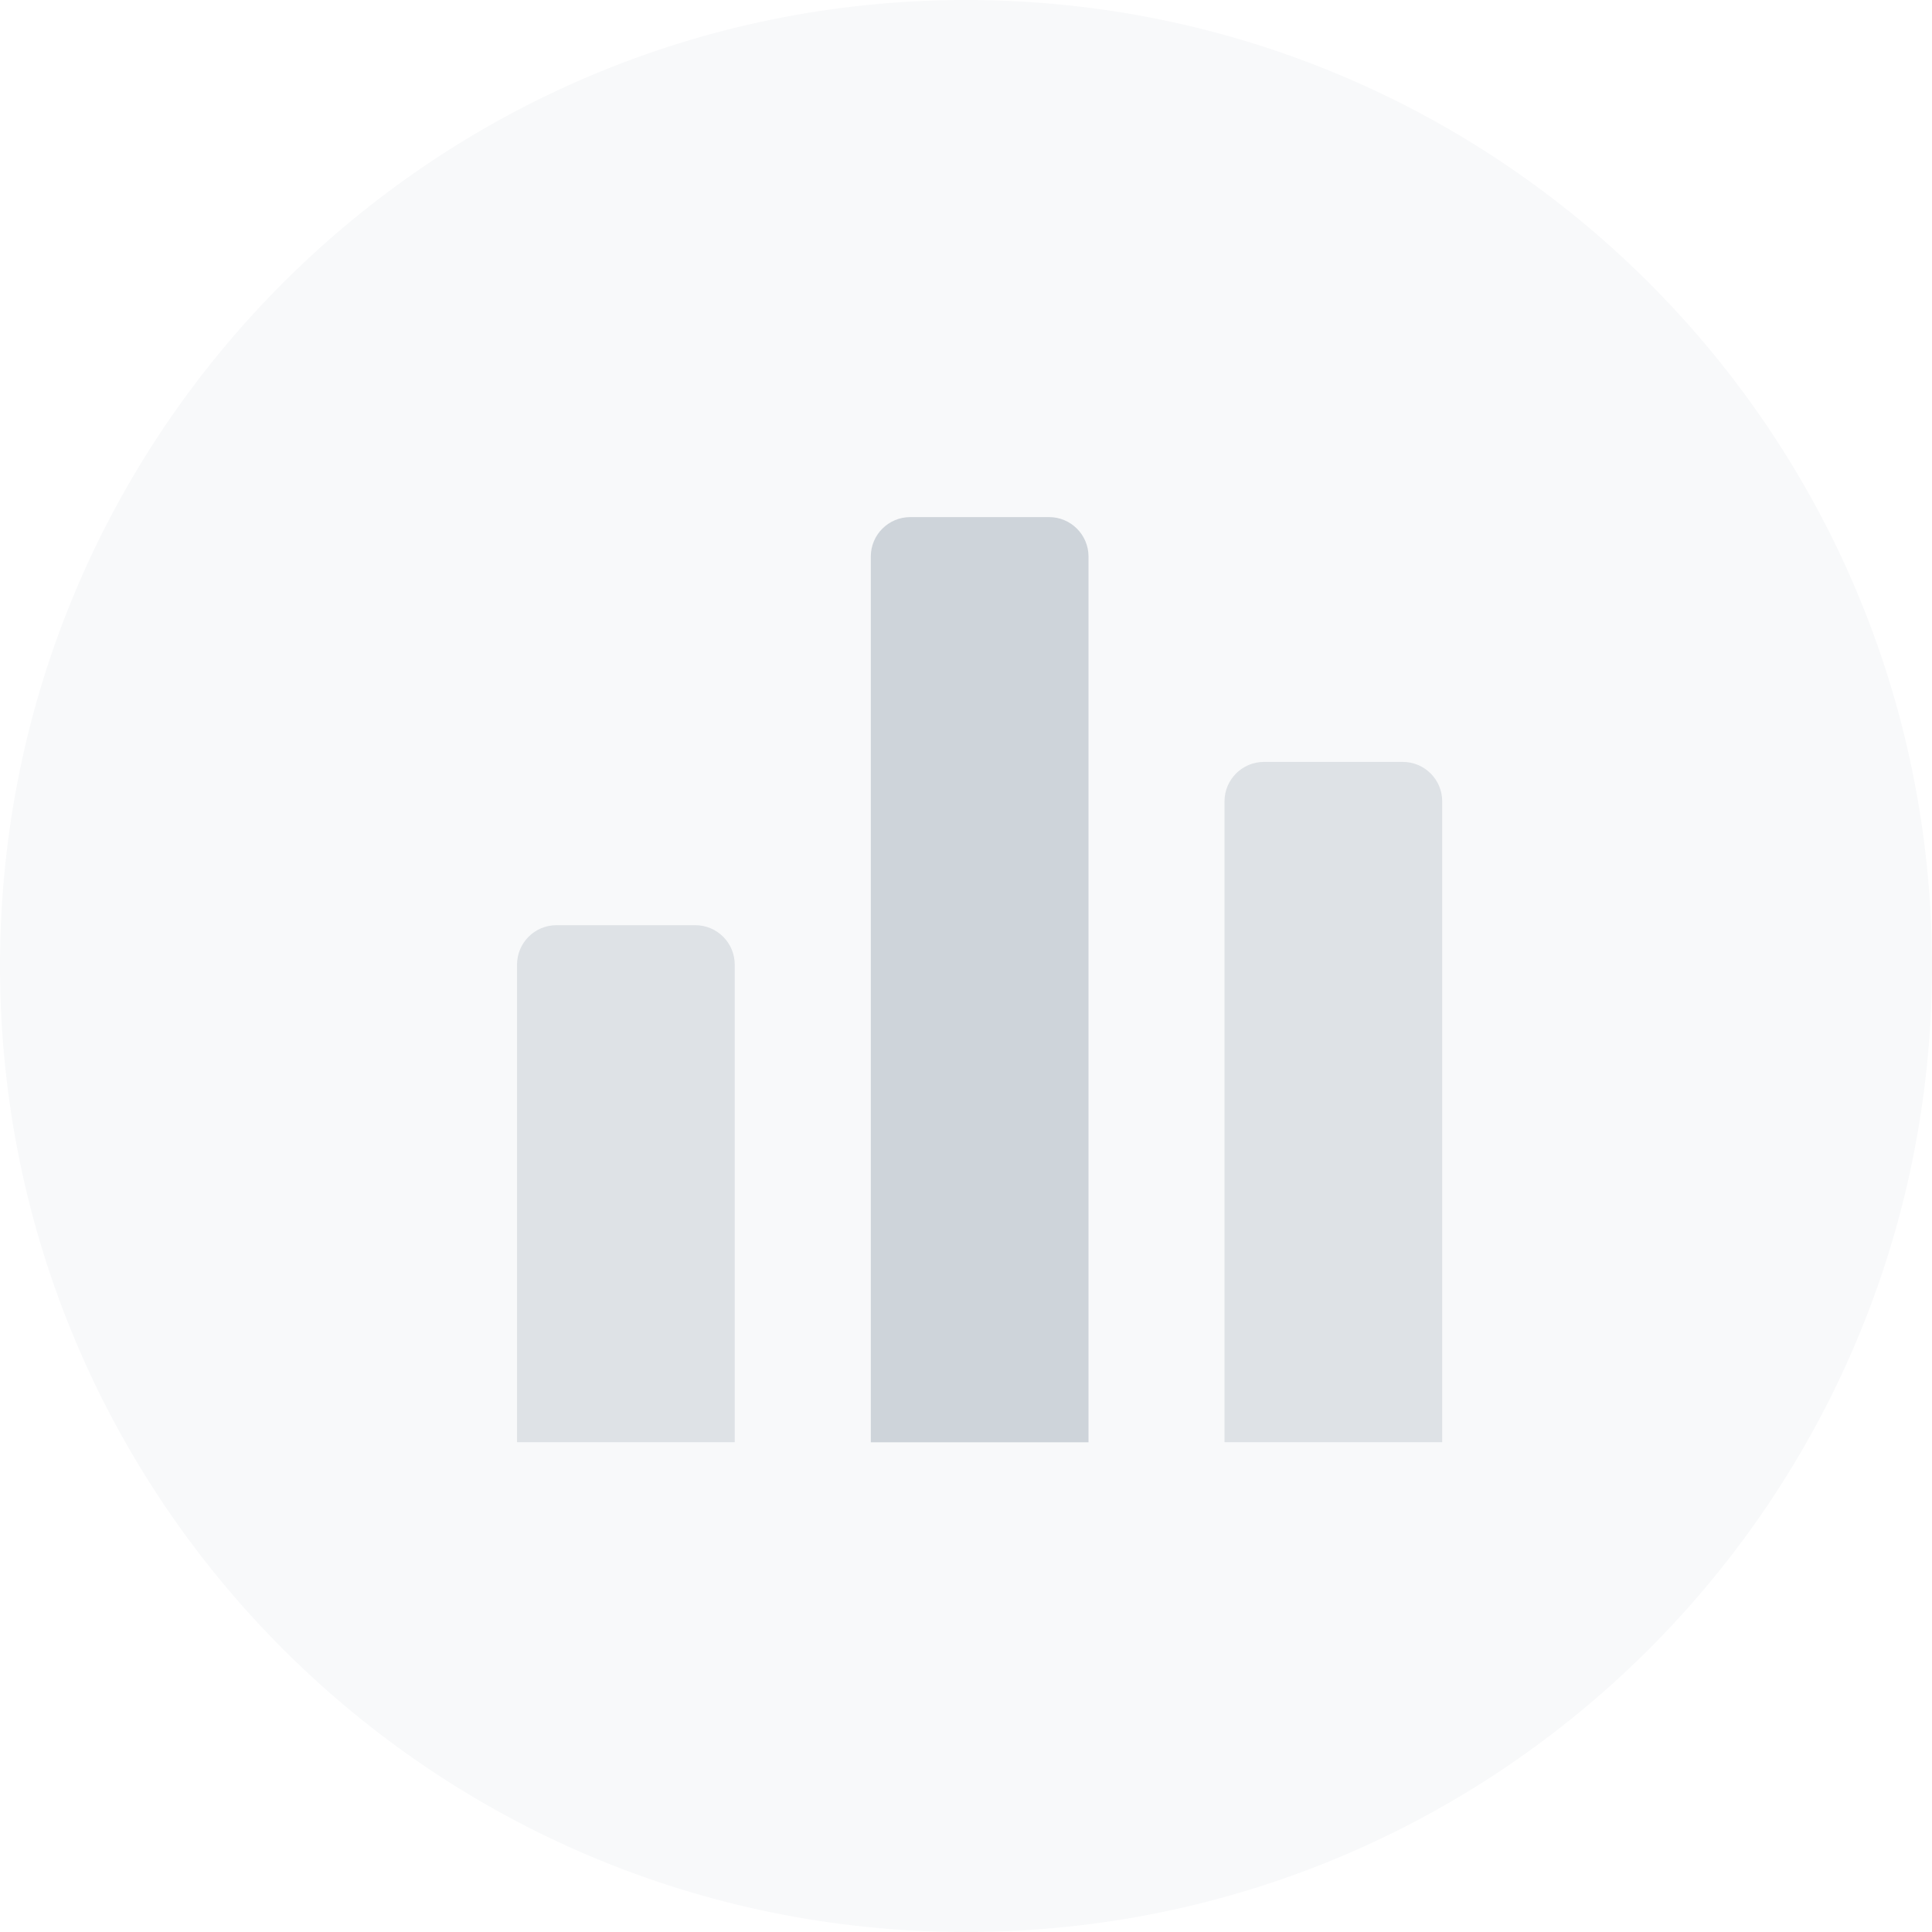
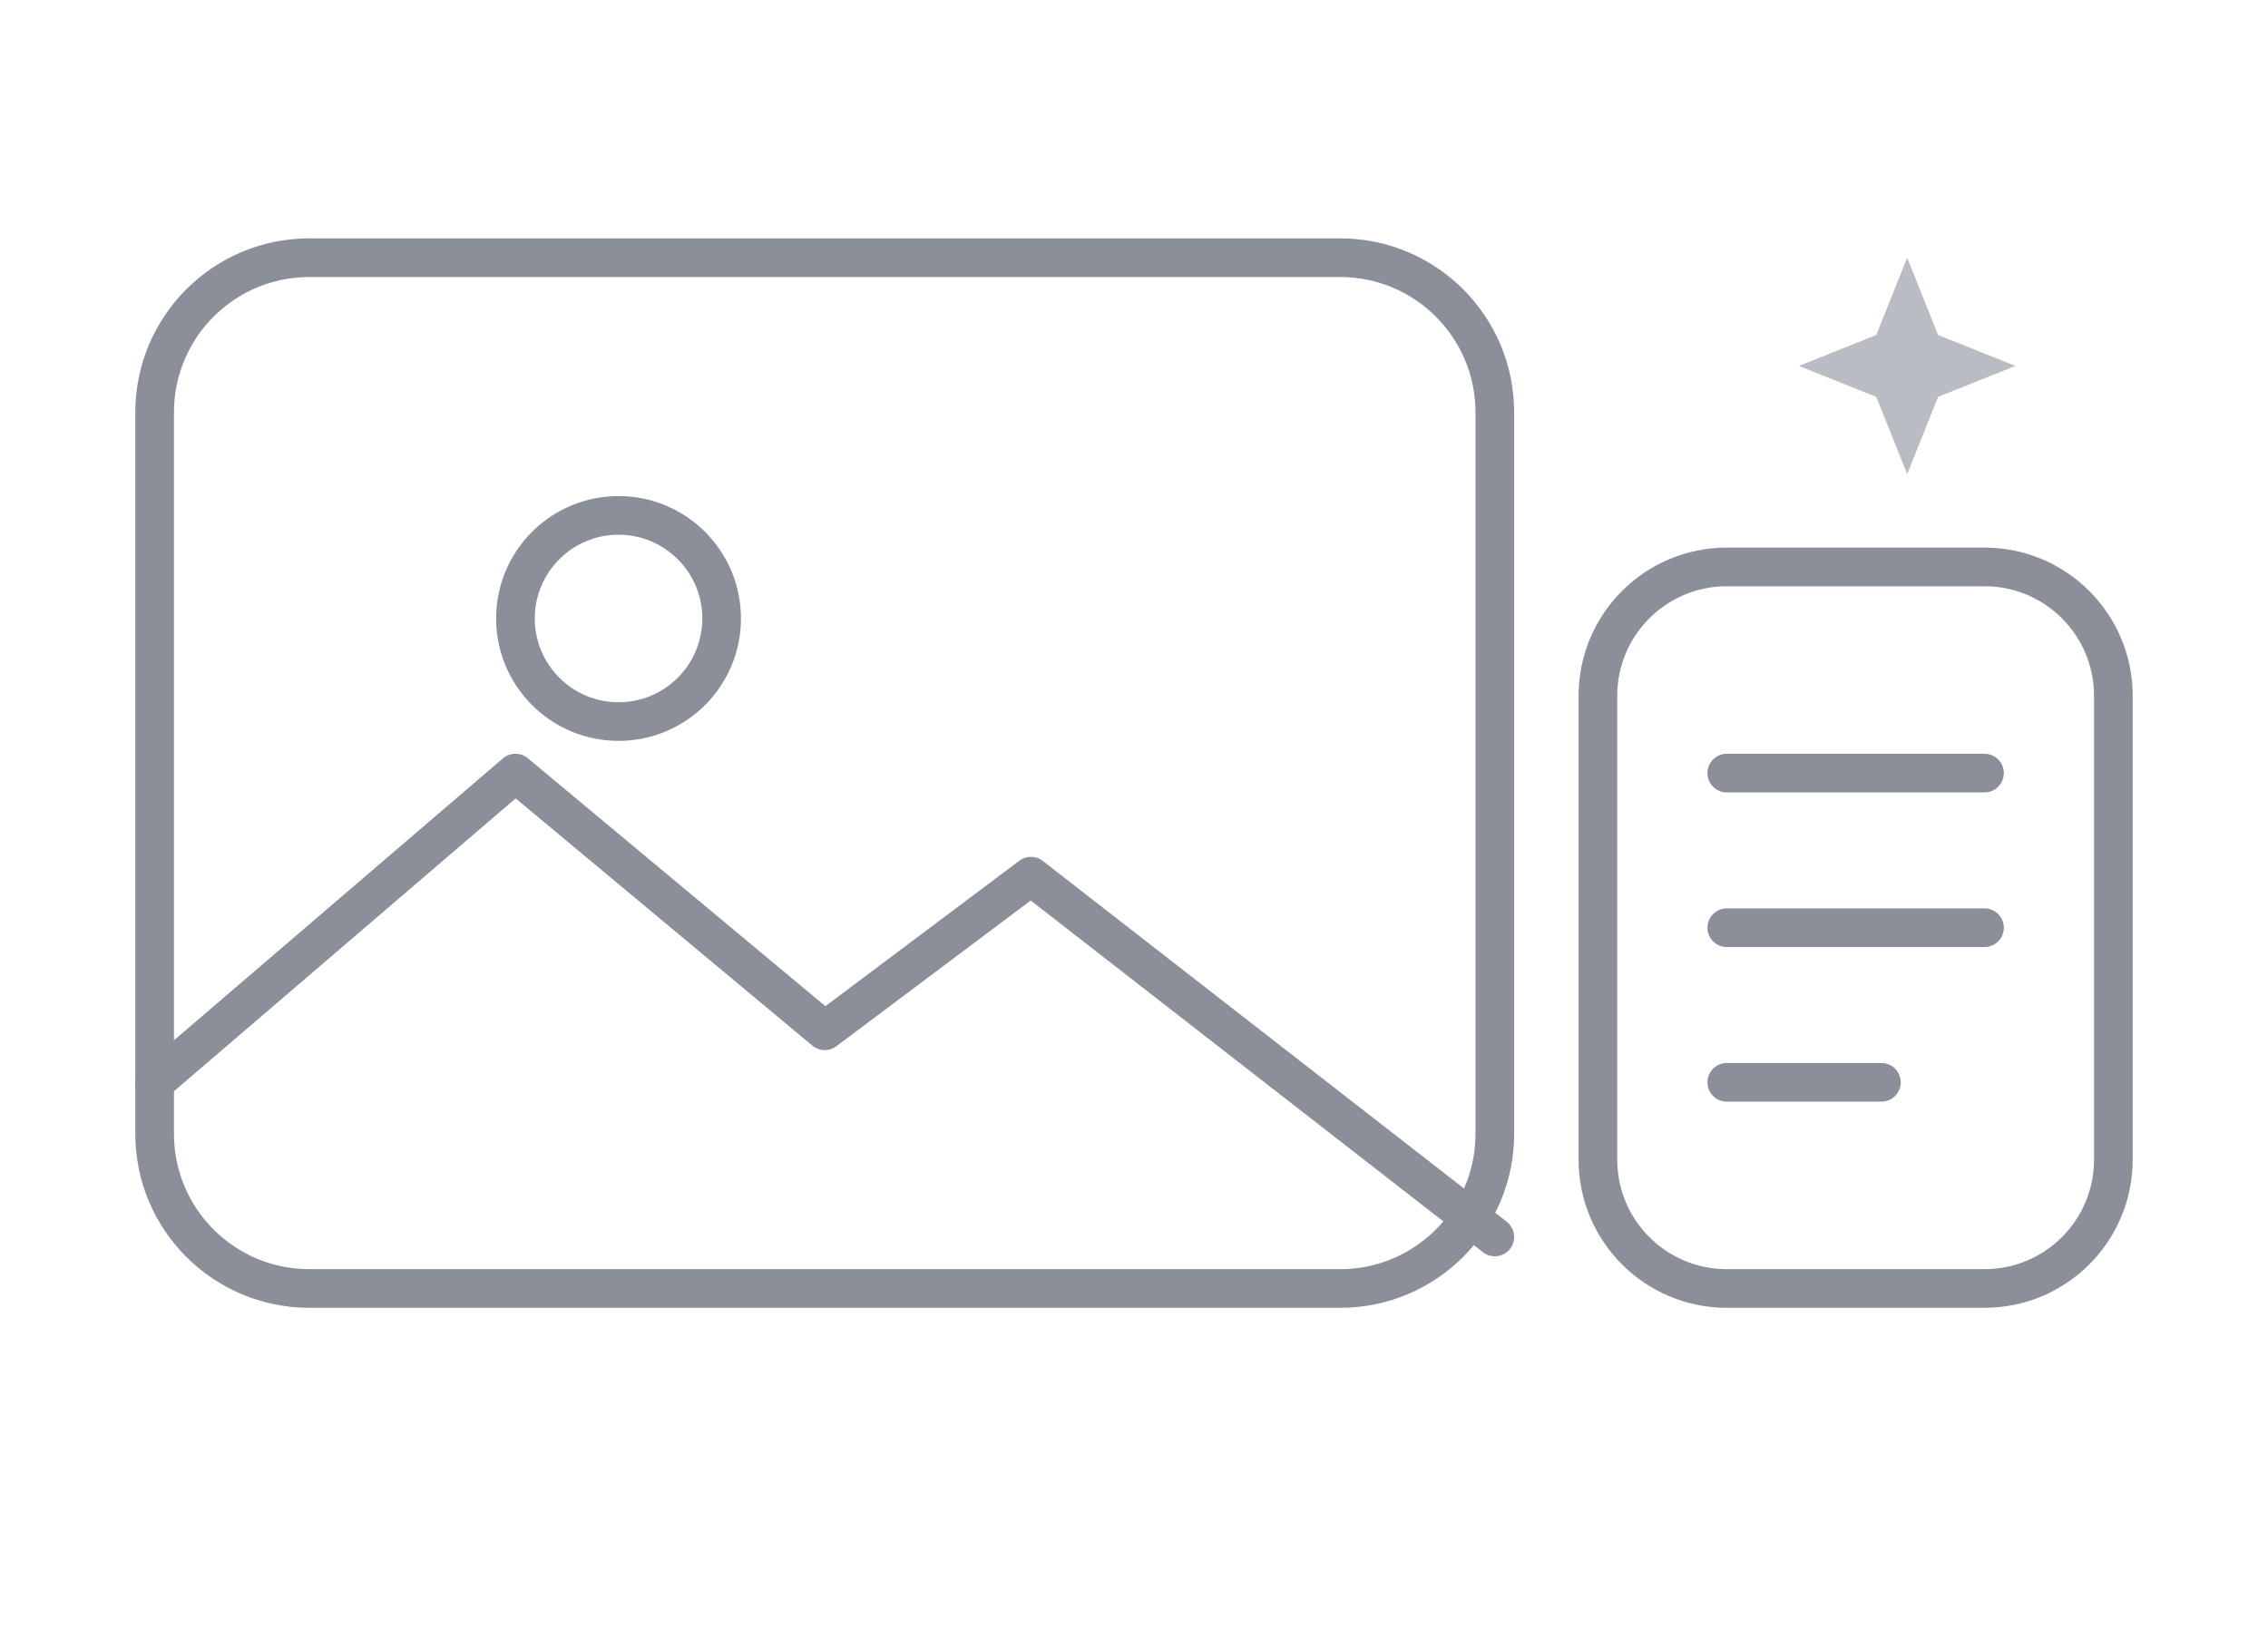
- <svg xmlns="http://www.w3.org/2000/svg" width="98" height="98" viewBox="0 0 98 98" fill="none">
-   <circle cx="49" cy="49" r="49" fill="#F8F9FA" />
-   <path d="M26.227 48.93C26.227 47.825 27.122 46.93 28.227 46.93H35.269C36.373 46.93 37.269 47.825 37.269 48.93V73.155H26.227V48.93Z" fill="#DEE2E6" />
-   <path d="M44.172 28.23C44.172 27.126 45.067 26.23 46.172 26.23H53.214C54.319 26.23 55.214 27.126 55.214 28.23V73.16H44.172V28.23Z" fill="#CED4DA" />
-   <path d="M62.113 40.648C62.113 39.544 63.009 38.648 64.113 38.648H71.156C72.26 38.648 73.156 39.544 73.156 40.648V73.156H62.113V40.648Z" fill="#DEE2E6" />
+ <svg xmlns="http://www.w3.org/2000/svg" viewBox="0 0 88 64" fill="none">
+   <rect x="6" y="10" width="52" height="40" rx="6" stroke="#8A8F99" stroke-width="1.5" />
+   <path d="M6 42l14-12 12 10 8-6 18 14" stroke="#8A8F99" stroke-width="1.5" stroke-linecap="round" stroke-linejoin="round" />
+   <circle cx="24" cy="24" r="4" stroke="#8A8F99" stroke-width="1.5" />
+   <rect x="62" y="22" width="20" height="28" rx="5" stroke="#8A8F99" stroke-width="1.5" />
+   <path d="M67 30h10M67 36h10M67 42h6" stroke="#8A8F99" stroke-width="1.5" stroke-linecap="round" />
+   <path d="M74 10l1.2 3 3 1.2-3 1.2-1.2 3-1.2-3-3-1.2 3-1.2 1.2-3z" fill="#8A8F99" opacity="0.6" />
</svg>
